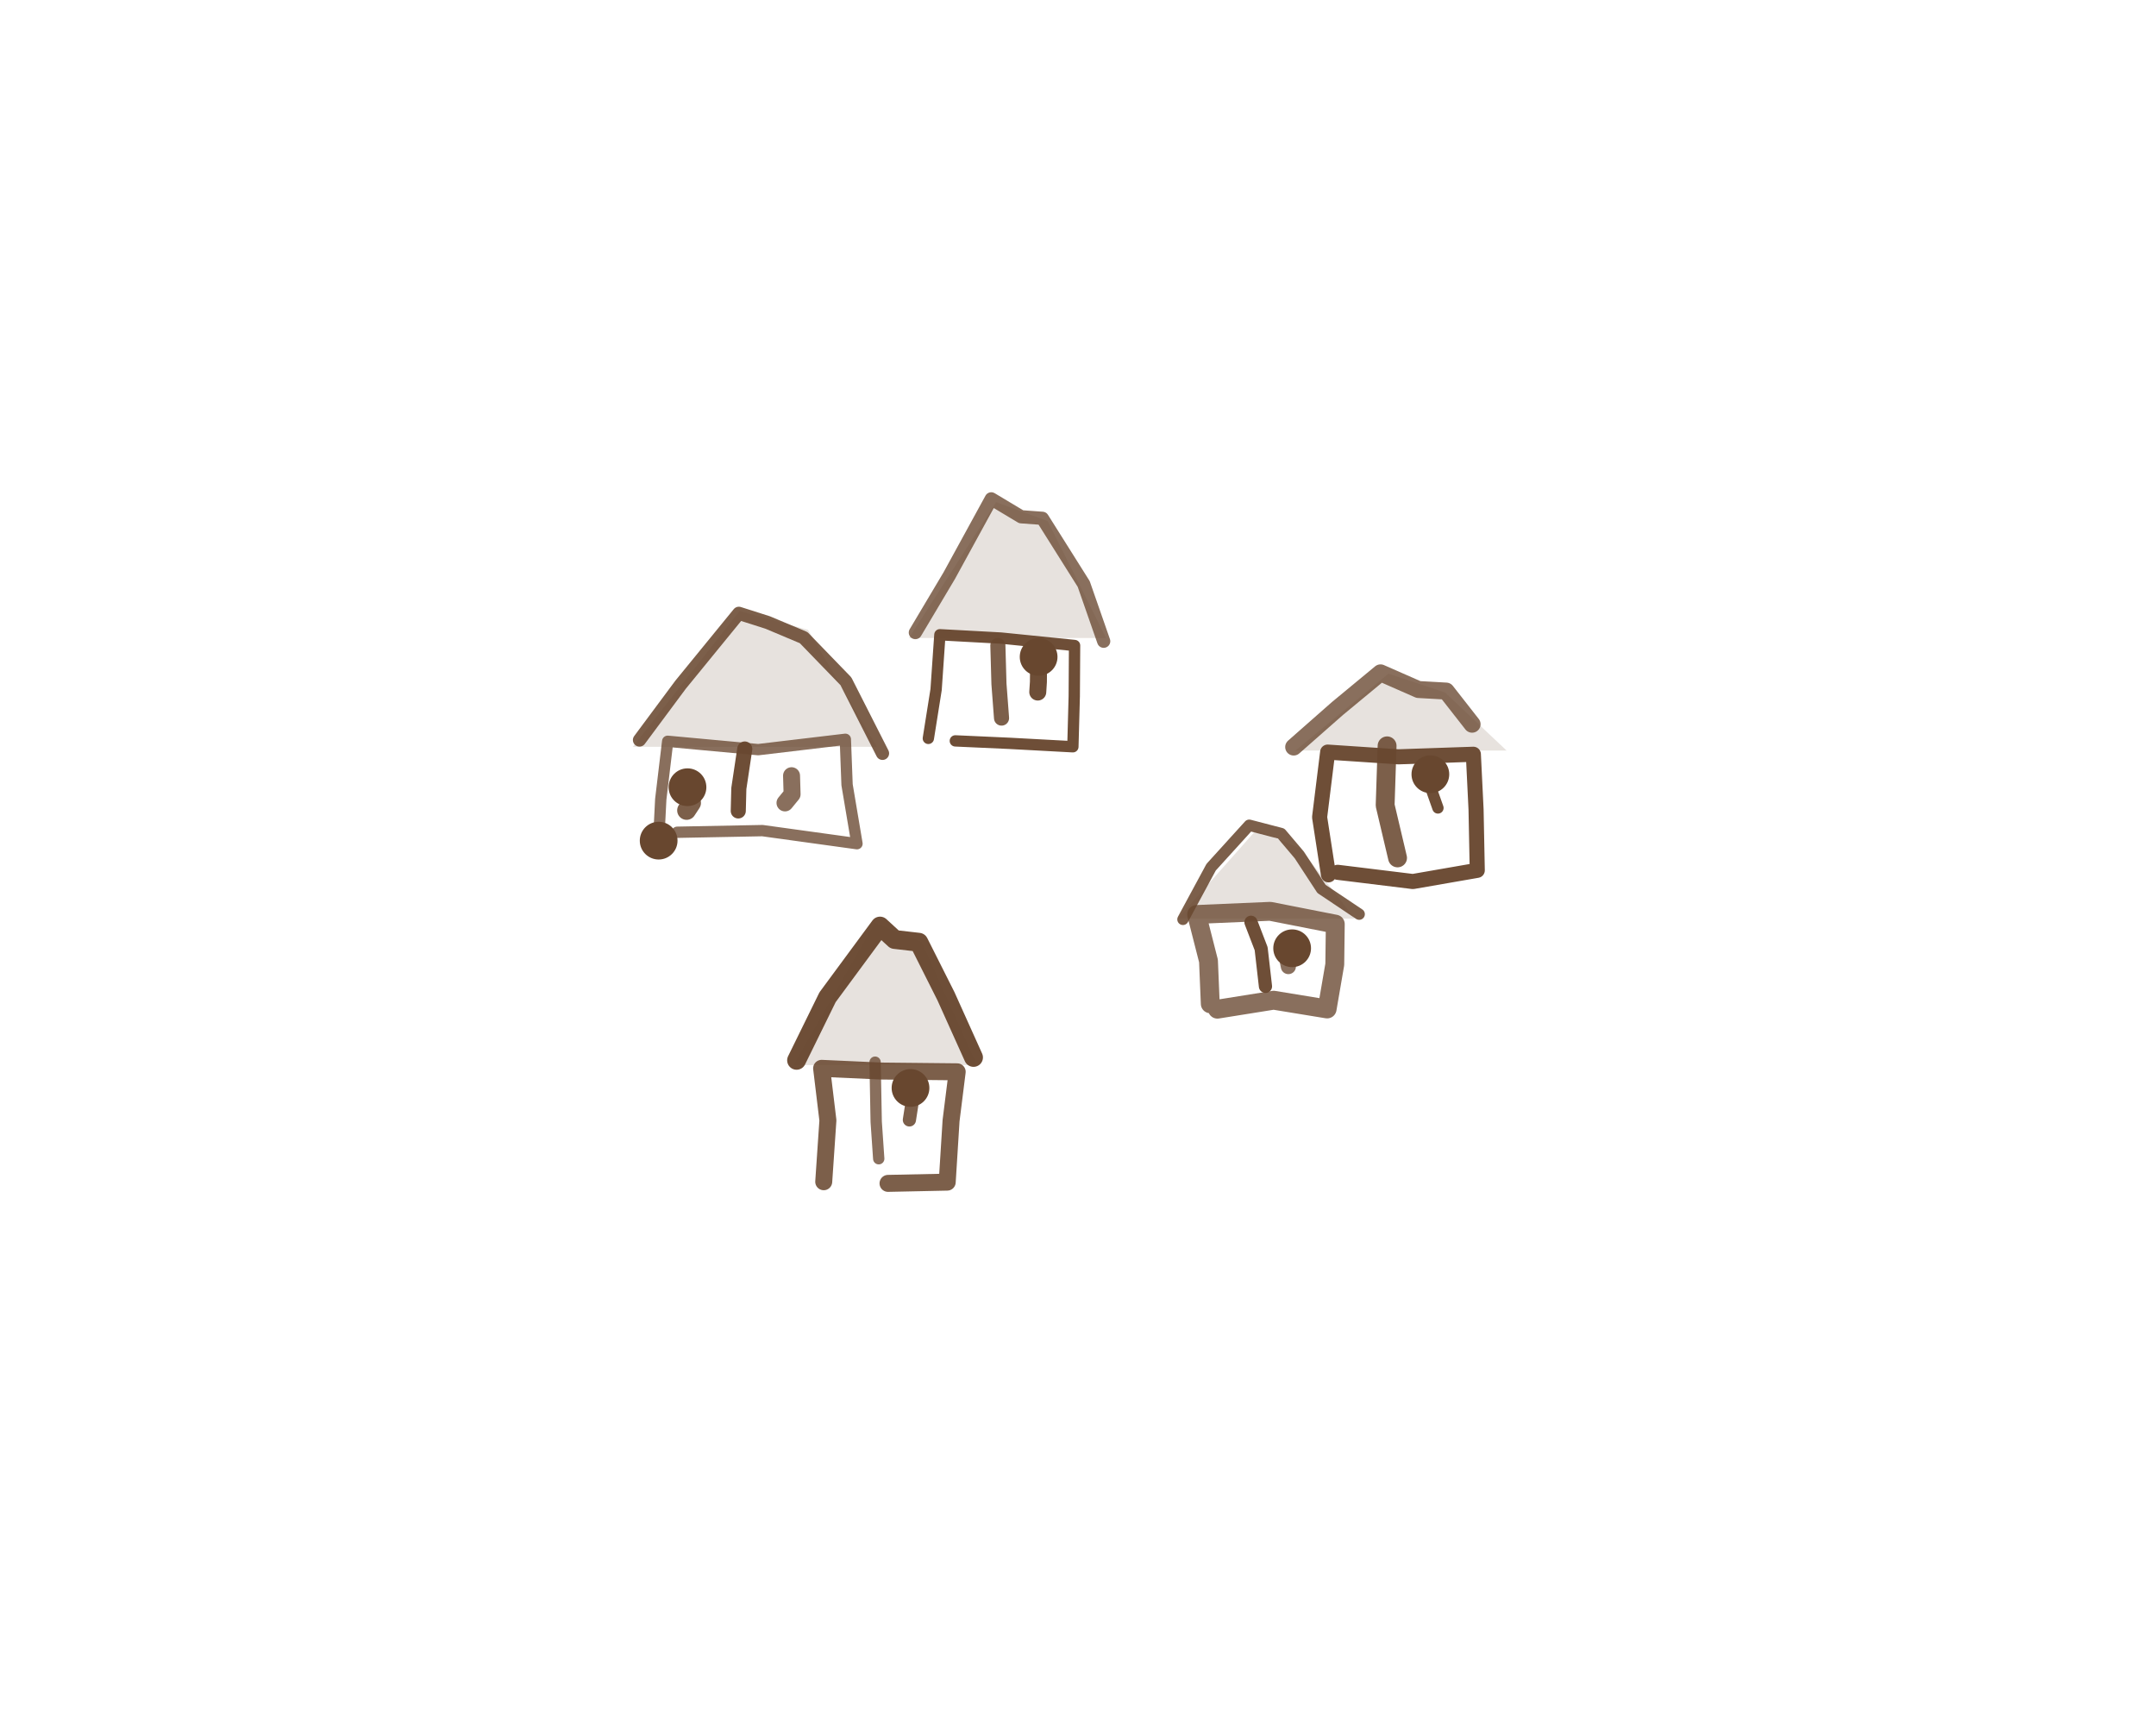
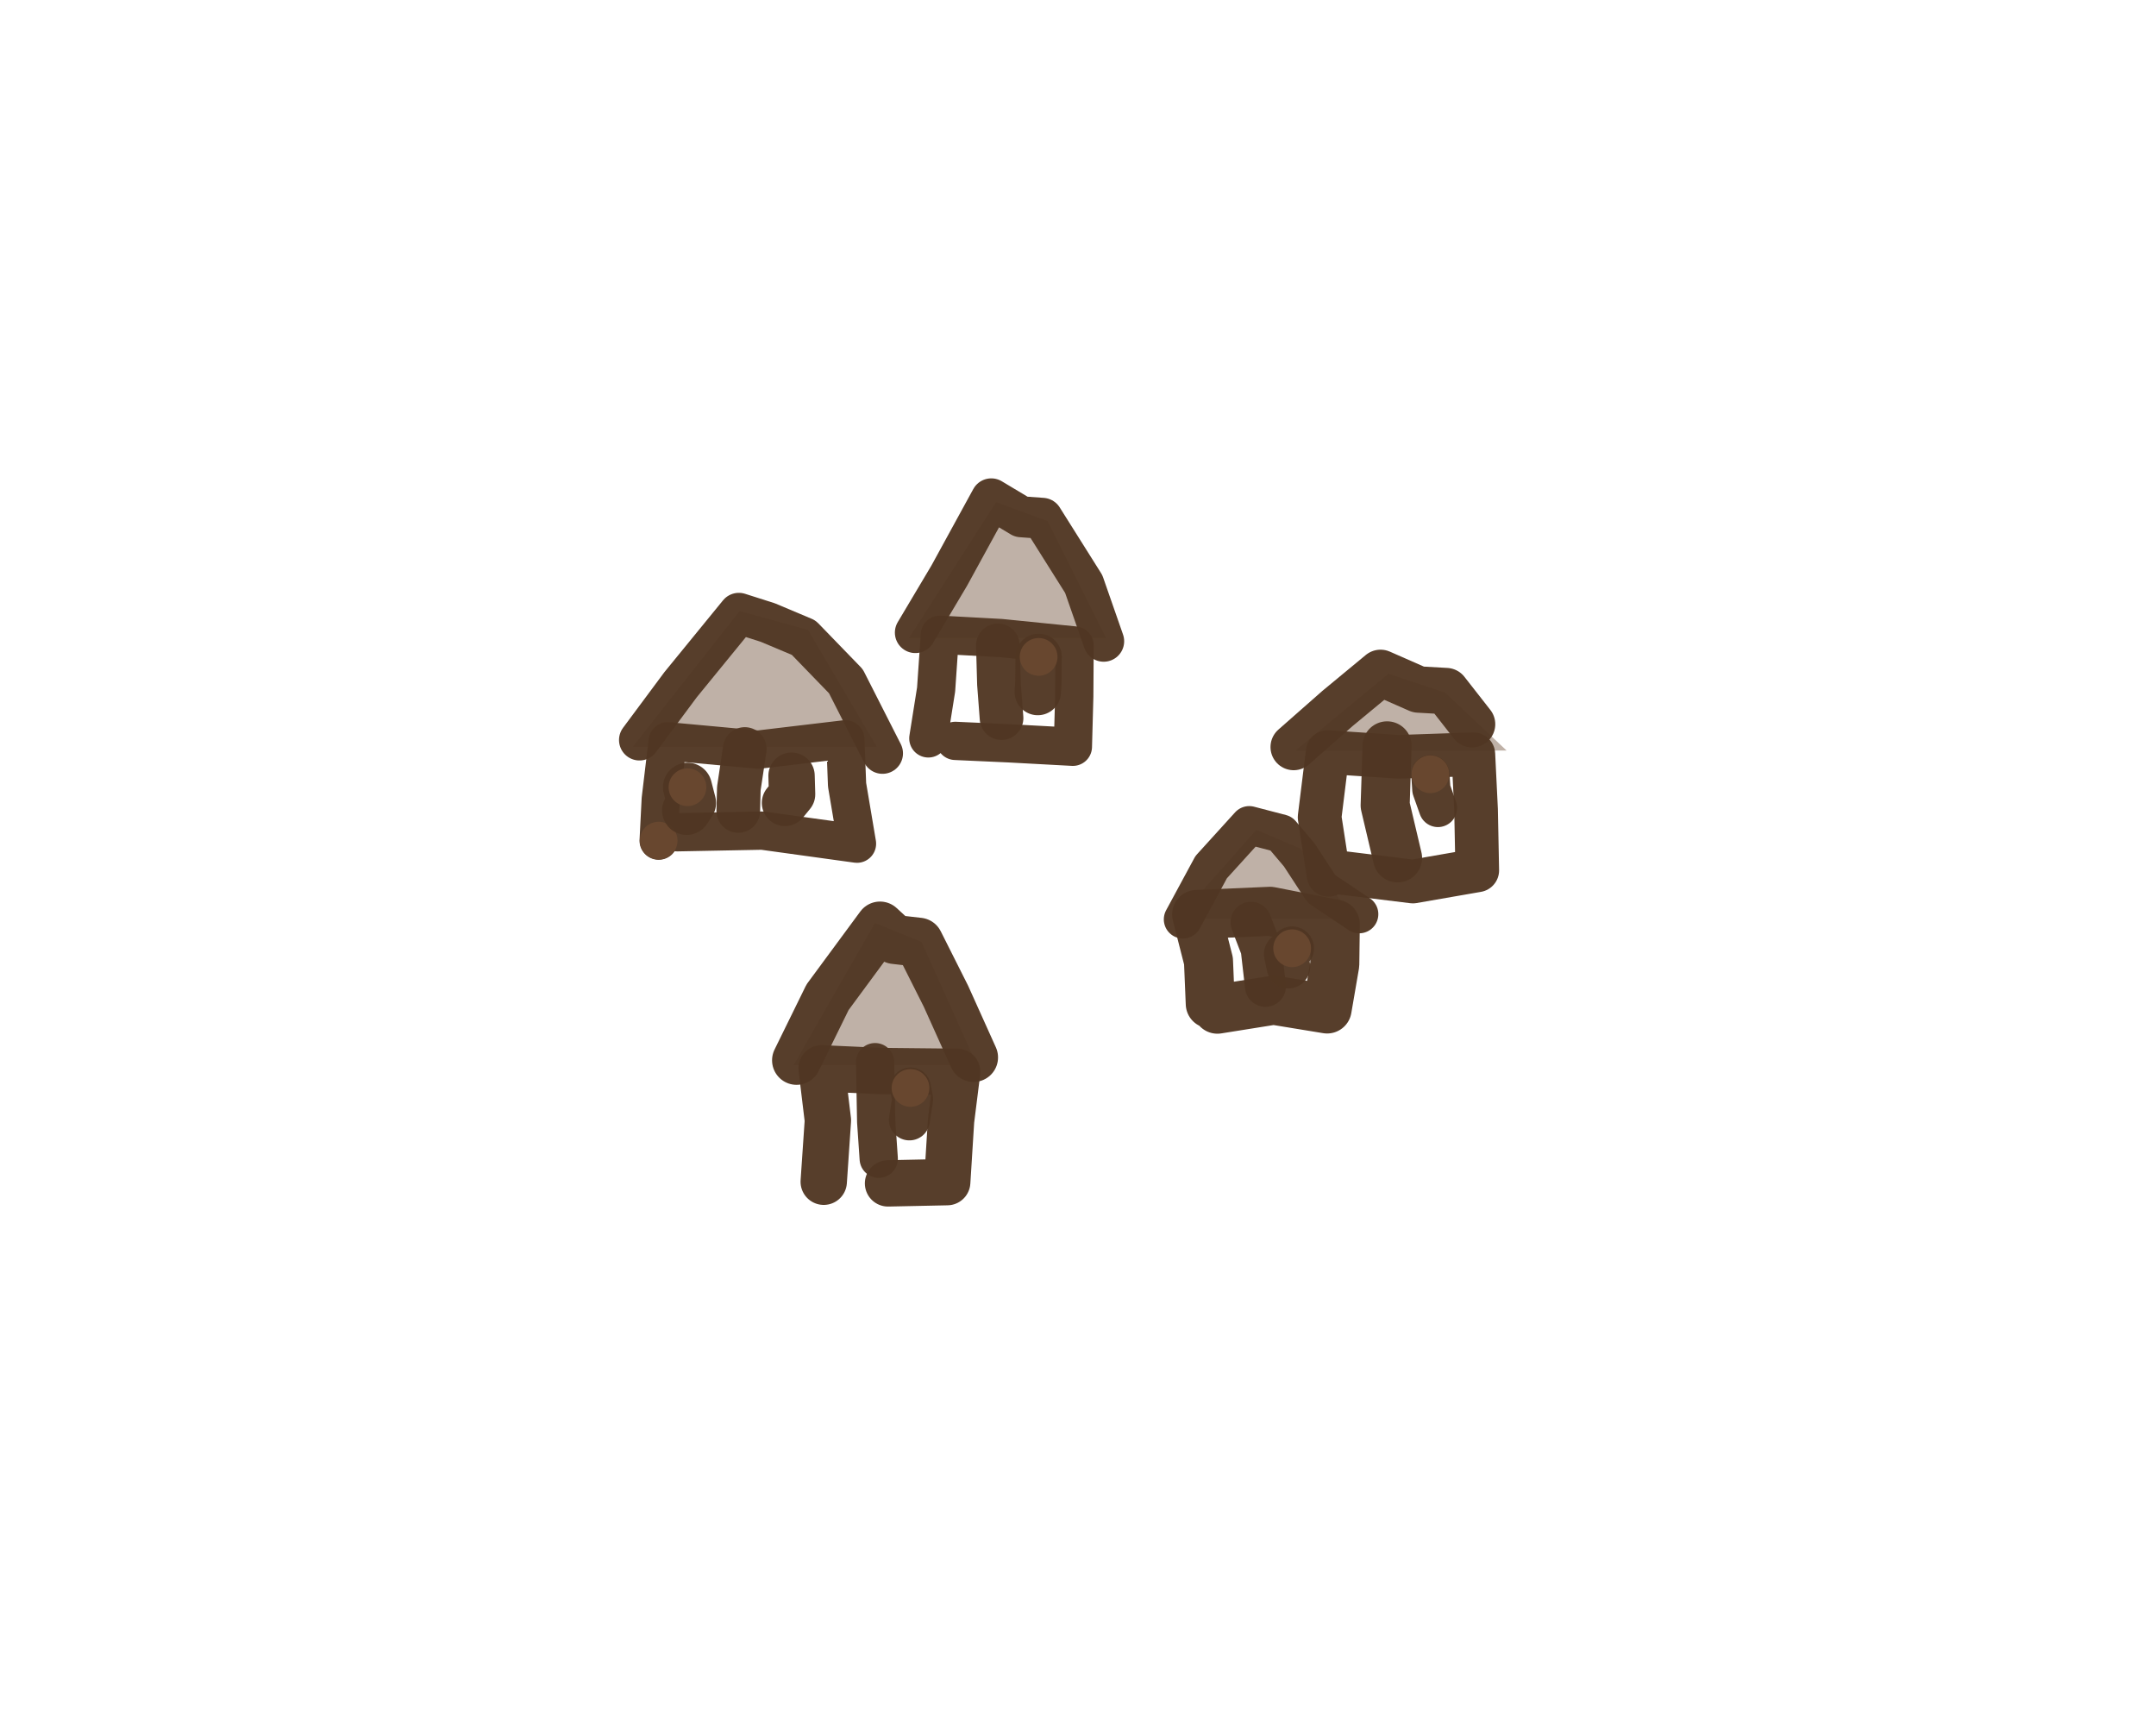
- <svg xmlns="http://www.w3.org/2000/svg" viewBox="-40 -32 80 64" fill="none" stroke="#68472f" stroke-linecap="round" stroke-linejoin="round">
-   <path d="M-16.519 -4.292 L-12.557 -9.329 L-10.017 -8.629 L-7.465 -4.292Z" fill="#68472f" fill-opacity="0.16" stroke="none" />
-   <path d="M-6.27 -8.329 L-3.039 -13.368 L-1.127 -12.668 L1.042 -8.329Z" fill="#68472f" fill-opacity="0.16" stroke="none" />
-   <path d="M3.699 2.083 L6.618 -1.212 L8.263 -0.512 L10.268 2.083Z" fill="#68472f" fill-opacity="0.16" stroke="none" />
-   <path d="M-10.552 7.516 L-7.535 2.245 L-5.806 2.945 L-3.75 7.516Z" fill="#68472f" fill-opacity="0.16" stroke="none" />
-   <path d="M8.071 -4.154 L11.521 -7.005 L13.62 -6.305 L15.903 -4.154Z" fill="#68472f" fill-opacity="0.16" stroke="none" />
-   <path d="M-15.56 -0.811 L-15.482 -2.346 L-15.225 -4.497 L-11.867 -4.187 L-8.633 -4.571 L-8.569 -2.883 L-8.201 -0.698 L-11.71 -1.183 L-14.873 -1.122" stroke-width="0.42" opacity="0.78" />
+ <svg xmlns="http://www.w3.org/2000/svg" viewBox="-40 -32 80 64" fill="none" stroke="#503622" stroke-linecap="round" stroke-linejoin="round">
+   <path d="M-16.519 -4.292 L-12.557 -9.329 L-10.017 -8.629 L-7.465 -4.292Z" fill="#68472f" fill-opacity="0.425" stroke="none" />
+   <path d="M-6.27 -8.329 L-3.039 -13.368 L-1.127 -12.668 L1.042 -8.329Z" fill="#68472f" fill-opacity="0.425" stroke="none" />
+   <path d="M3.699 2.083 L6.618 -1.212 L8.263 -0.512 L10.268 2.083Z" fill="#68472f" fill-opacity="0.425" stroke="none" />
+   <path d="M-10.552 7.516 L-7.535 2.245 L-5.806 2.945 L-3.75 7.516Z" fill="#68472f" fill-opacity="0.425" stroke="none" />
+   <path d="M8.071 -4.154 L11.521 -7.005 L13.62 -6.305 L15.903 -4.154Z" fill="#68472f" fill-opacity="0.425" stroke="none" />
+   <path d="M-15.56 -0.811 L-15.482 -2.346 L-15.225 -4.497 L-11.867 -4.187 L-8.633 -4.571 L-8.569 -2.883 L-8.201 -0.698 L-11.71 -1.183 L-14.873 -1.122" stroke-width="1.42" opacity="0.96" />
  <circle cx="-15.56" cy="-0.811" r=".7" fill="#68472f" stroke="none" />
-   <path d="M-16.271 -4.545 L-14.747 -6.596 L-12.584 -9.245 L-11.511 -8.903 L-10.18 -8.343 L-8.613 -6.725 L-7.254 -4.05" stroke-width="0.49" opacity="0.87" />
-   <path d="M-12.365 -4.211 L-12.585 -2.746 L-12.606 -1.913" stroke-width="0.56" opacity="0.96" />
-   <path d="M-10.629 -3.22 L-10.609 -2.532 L-10.872 -2.211" stroke-width="0.63" opacity="0.78" />
-   <path d="M-14.49 -2.793 L-14.34 -2.211 L-14.523 -1.933" stroke-width="0.70" opacity="0.87" />
+   <path d="M-16.271 -4.545 L-14.747 -6.596 L-12.584 -9.245 L-11.511 -8.903 L-10.18 -8.343 L-8.613 -6.725 L-7.254 -4.05" stroke-width="1.52" opacity="0.96" />
+   <path d="M-12.365 -4.211 L-12.585 -2.746 L-12.606 -1.913" stroke-width="1.62" opacity="0.96" />
+   <path d="M-10.629 -3.22 L-10.609 -2.532 L-10.872 -2.211" stroke-width="1.72" opacity="0.96" />
+   <path d="M-14.49 -2.793 L-14.34 -2.211 L-14.523 -1.933" stroke-width="1.82" opacity="0.96" />
  <circle cx="-14.49" cy="-2.793" r=".7" fill="#68472f" stroke="none" />
-   <path d="M-5.553 -4.605 L-5.265 -6.417 L-5.125 -8.45 L-2.861 -8.327 L-0.127 -8.051 L-0.139 -6.164 L-0.19 -4.294 L-2.541 -4.421 L-4.552 -4.512" stroke-width="0.42" opacity="0.96" />
-   <path d="M-6.035 -8.53 L-4.778 -10.642 L-3.218 -13.492 L-2.108 -12.827 L-1.322 -12.77 L0.212 -10.333 L0.953 -8.209" stroke-width="0.49" opacity="0.78" />
-   <path d="M-2.973 -8.053 L-2.933 -6.625 L-2.837 -5.358" stroke-width="0.56" opacity="0.87" />
-   <path d="M-1.461 -7.628 L-1.469 -6.699 L-1.493 -6.324" stroke-width="0.63" opacity="0.96" />
+   <path d="M-5.553 -4.605 L-5.265 -6.417 L-5.125 -8.45 L-2.861 -8.327 L-0.127 -8.051 L-0.139 -6.164 L-0.19 -4.294 L-2.541 -4.421 L-4.552 -4.512" stroke-width="1.42" opacity="0.96" />
+   <path d="M-6.035 -8.53 L-4.778 -10.642 L-3.218 -13.492 L-2.108 -12.827 L-1.322 -12.77 L0.212 -10.333 L0.953 -8.209" stroke-width="1.52" opacity="0.96" />
+   <path d="M-2.973 -8.053 L-2.933 -6.625 L-2.837 -5.358" stroke-width="1.62" opacity="0.96" />
+   <path d="M-1.461 -7.628 L-1.469 -6.699 L-1.493 -6.324" stroke-width="1.72" opacity="0.96" />
  <circle cx="-1.461" cy="-7.628" r=".7" fill="#68472f" stroke="none" />
-   <path d="M4.908 5.242 L4.842 3.653 L4.402 1.928 L7.131 1.811 L9.547 2.286 L9.528 3.782 L9.244 5.434 L7.259 5.109 L5.173 5.442" stroke-width="0.70" opacity="0.78" />
-   <path d="M3.894 2.11 L4.941 0.173 L6.354 -1.383 L7.539 -1.074 L8.21 -0.282 L9.035 0.98 L10.434 1.917" stroke-width="0.42" opacity="0.87" />
-   <path d="M6.419 2.218 L6.796 3.197 L6.956 4.595" stroke-width="0.49" opacity="0.96" />
-   <path d="M7.946 3.182 L7.71 3.397 L7.806 3.862" stroke-width="0.56" opacity="0.78" />
+   <path d="M4.908 5.242 L4.842 3.653 L4.402 1.928 L7.131 1.811 L9.547 2.286 L9.528 3.782 L9.244 5.434 L7.259 5.109 L5.173 5.442" stroke-width="1.82" opacity="0.96" />
+   <path d="M3.894 2.11 L4.941 0.173 L6.354 -1.383 L7.539 -1.074 L8.21 -0.282 L9.035 0.98 L10.434 1.917" stroke-width="1.42" opacity="0.96" />
+   <path d="M6.419 2.218 L6.796 3.197 L6.956 4.595" stroke-width="1.52" opacity="0.96" />
+   <path d="M7.946 3.182 L7.71 3.397 L7.806 3.862" stroke-width="1.62" opacity="0.96" />
  <circle cx="7.946" cy="3.182" r=".7" fill="#68472f" stroke="none" />
-   <path d="M-9.435 11.844 L-9.28 9.568 L-9.513 7.637 L-7.298 7.737 L-4.483 7.766 L-4.71 9.576 L-4.853 11.859 L-7.049 11.905" stroke-width="0.63" opacity="0.87" />
-   <path d="M-10.442 7.339 L-9.293 4.999 L-7.346 2.359 L-6.805 2.856 L-5.907 2.959 L-4.9 4.961 L-3.877 7.232" stroke-width="0.70" opacity="0.96" />
-   <path d="M-7.529 7.408 L-7.488 9.618 L-7.394 10.991" stroke-width="0.42" opacity="0.78" />
-   <path d="M-6.215 8.365 L-6.136 8.779 L-6.256 9.55" stroke-width="0.49" opacity="0.87" />
+   <path d="M-9.435 11.844 L-9.28 9.568 L-9.513 7.637 L-7.298 7.737 L-4.483 7.766 L-4.71 9.576 L-4.853 11.859 L-7.049 11.905" stroke-width="1.72" opacity="0.96" />
+   <path d="M-10.442 7.339 L-9.293 4.999 L-7.346 2.359 L-6.805 2.856 L-5.907 2.959 L-4.9 4.961 L-3.877 7.232" stroke-width="1.82" opacity="0.96" />
+   <path d="M-7.529 7.408 L-7.488 9.618 L-7.394 10.991" stroke-width="1.42" opacity="0.96" />
+   <path d="M-6.215 8.365 L-6.136 8.779 L-6.256 9.55" stroke-width="1.52" opacity="0.96" />
  <circle cx="-6.215" cy="8.365" r=".7" fill="#68472f" stroke="none" />
-   <path d="M9.295 0.458 L8.965 -1.681 L9.264 -4.096 L11.885 -3.921 L14.67 -4.016 L14.77 -1.97 L14.815 0.291 L12.426 0.706 L9.636 0.364" stroke-width="0.56" opacity="0.96" />
-   <path d="M8.003 -4.284 L9.629 -5.715 L11.226 -7.036 L12.632 -6.418 L13.661 -6.36 L14.623 -5.131" stroke-width="0.63" opacity="0.78" />
-   <path d="M11.469 -4.328 L11.397 -2.12 L11.857 -0.171" stroke-width="0.70" opacity="0.87" />
-   <path d="M13.075 -3.274 L13.112 -2.712 L13.356 -2.024" stroke-width="0.42" opacity="0.96" />
+   <path d="M9.295 0.458 L8.965 -1.681 L9.264 -4.096 L11.885 -3.921 L14.67 -4.016 L14.77 -1.97 L14.815 0.291 L12.426 0.706 L9.636 0.364" stroke-width="1.62" opacity="0.96" />
+   <path d="M8.003 -4.284 L9.629 -5.715 L11.226 -7.036 L12.632 -6.418 L13.661 -6.36 L14.623 -5.131" stroke-width="1.72" opacity="0.96" />
+   <path d="M11.469 -4.328 L11.397 -2.12 L11.857 -0.171" stroke-width="1.82" opacity="0.96" />
+   <path d="M13.075 -3.274 L13.112 -2.712 L13.356 -2.024" stroke-width="1.42" opacity="0.96" />
  <circle cx="13.075" cy="-3.274" r=".7" fill="#68472f" stroke="none" />
</svg>
